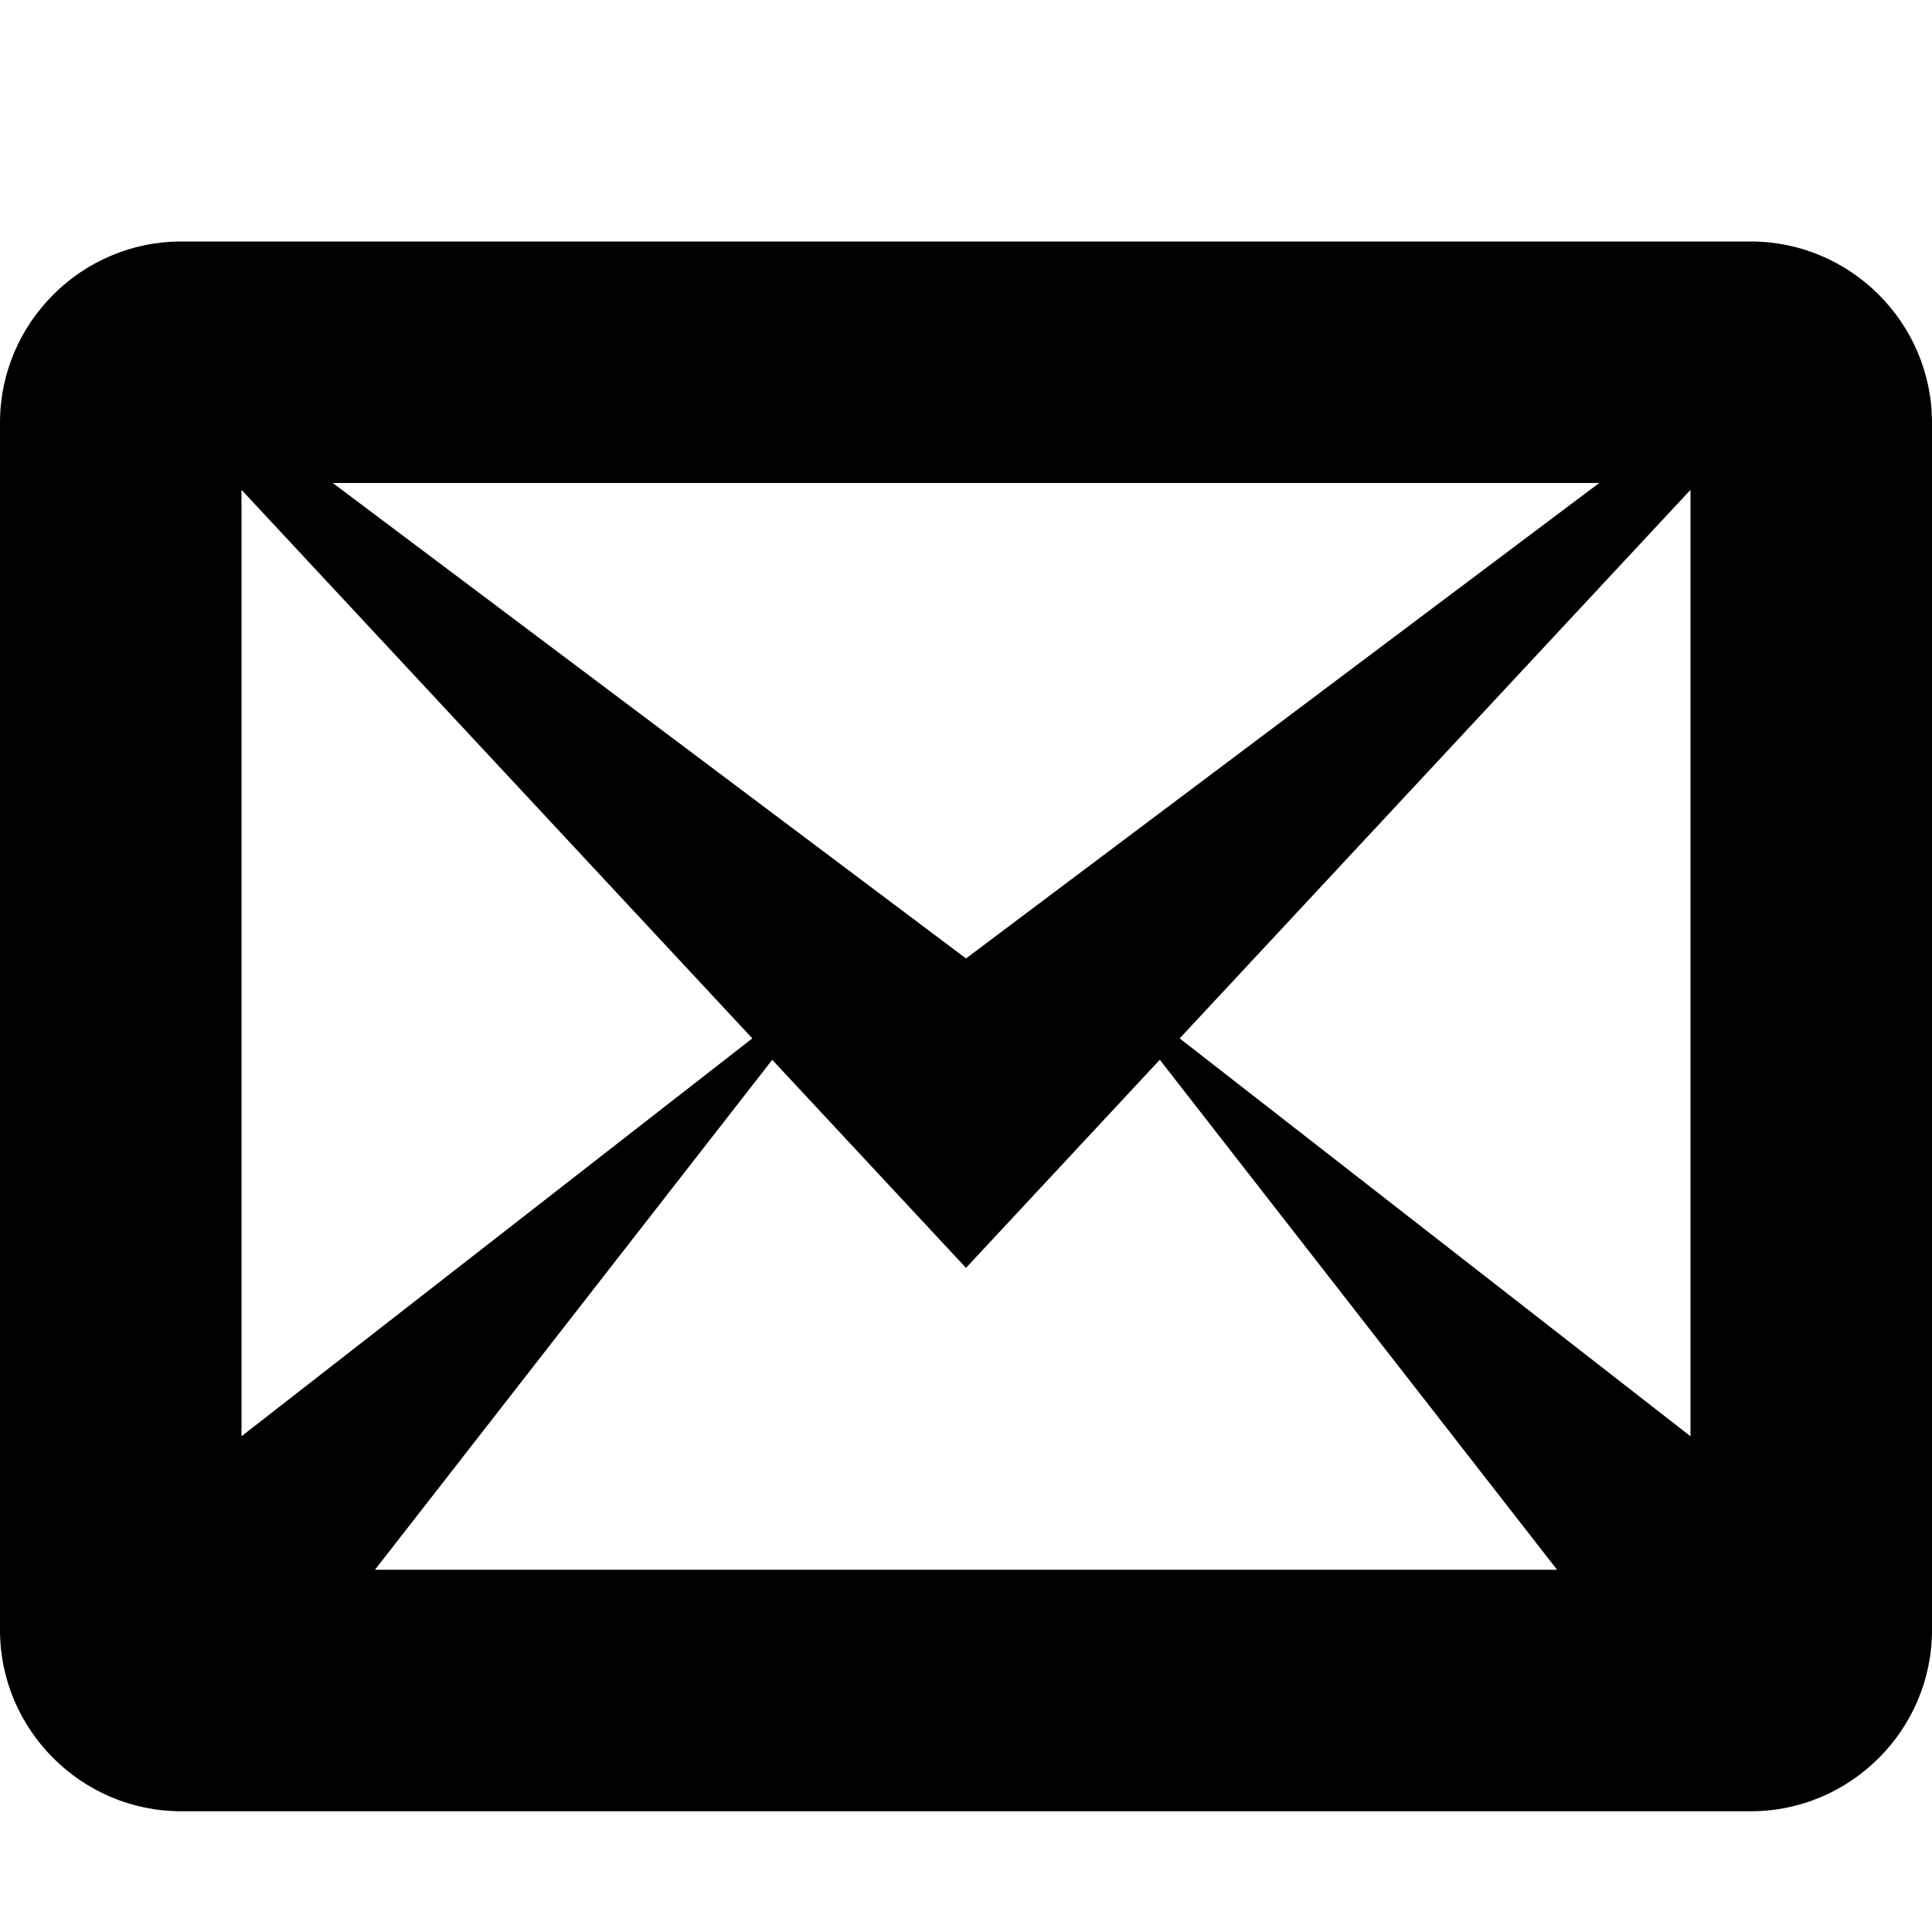
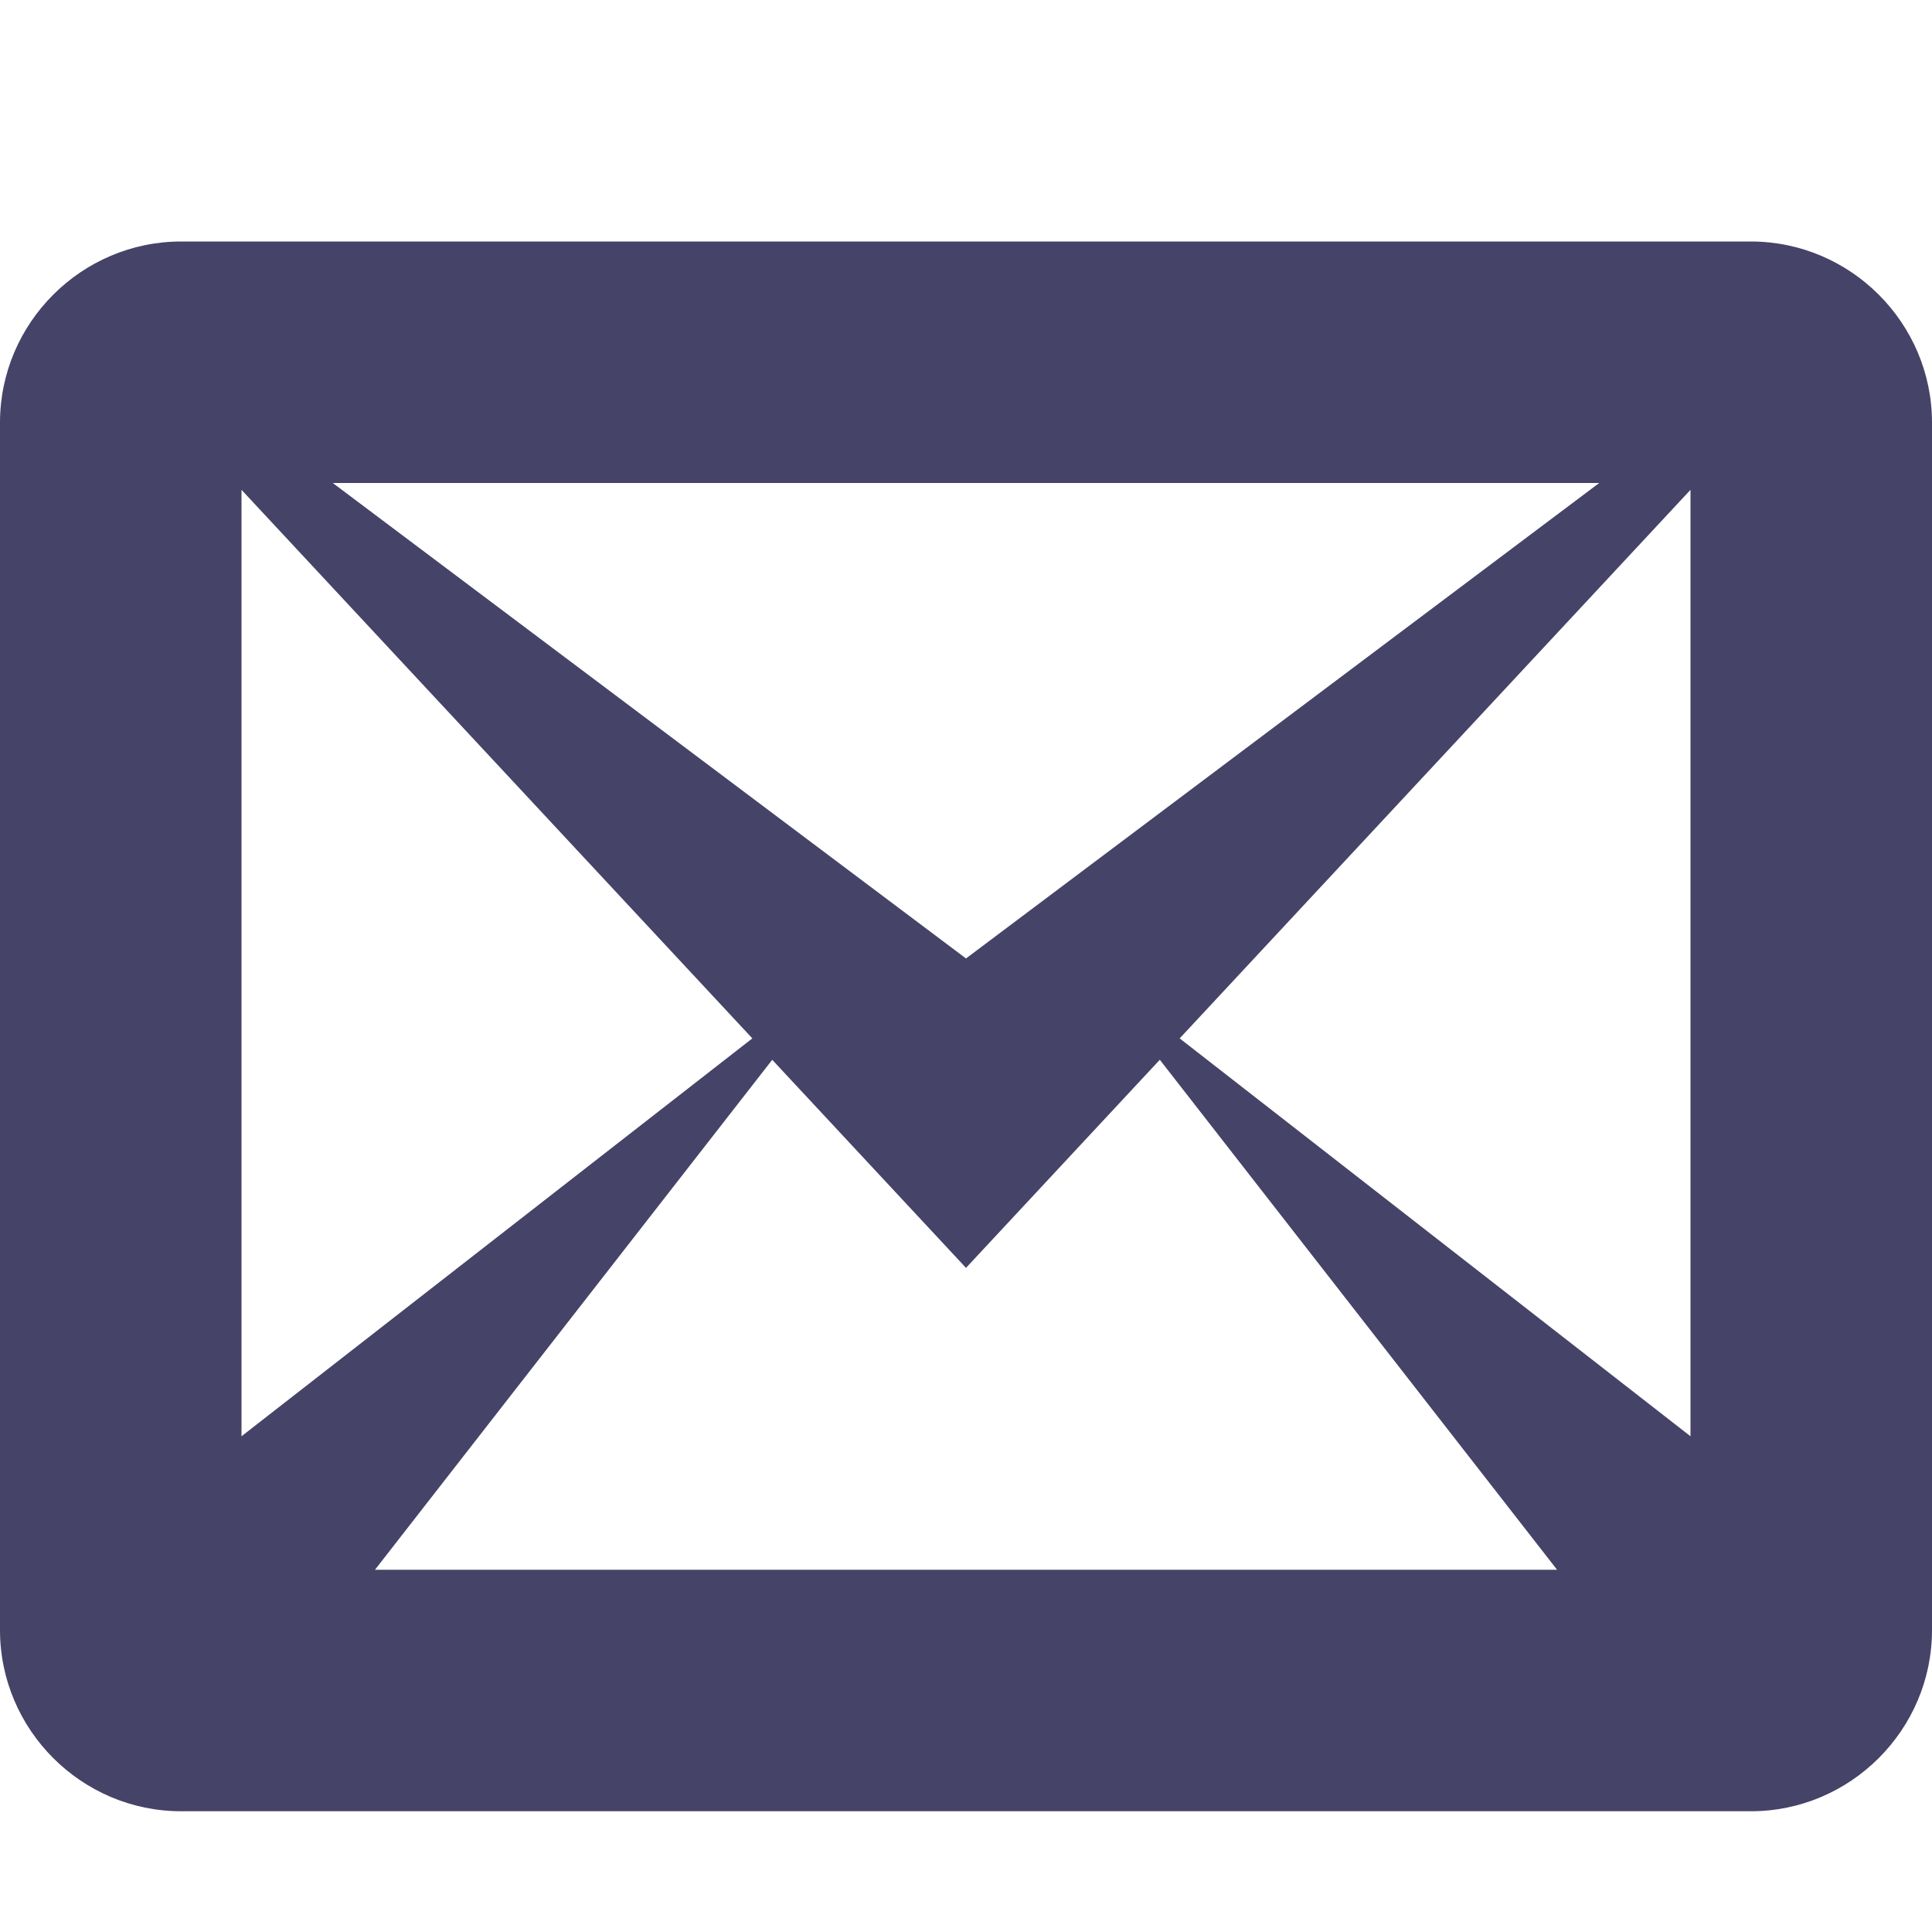
<svg xmlns="http://www.w3.org/2000/svg" version="1.1" width="32" height="32" viewBox="0 0 32 32">
  <g id="icomoon-ignore">
    <line stroke-width="1" x1="" y1="" x2="" y2="" stroke="#449FDB" opacity="" />
  </g>
-   <path d="M29 4h-26c-1.65 0-3 1.35-3 3v20c0 1.65 1.35 3 3 3h26c1.65 0 3-1.35 3-3v-20c0-1.65-1.35-3-3-3zM12.461 17.199l-8.461 6.59v-15.676l8.461 9.086zM5.512 8h20.976l-10.488 7.875-10.488-7.875zM12.79 17.553l3.21 3.447 3.21-3.447 6.58 8.447h-19.579l6.58-8.447zM19.539 17.199l8.461-9.086v15.676l-8.461-6.59z" fill="#000000" />
+   <path d="M29 4h-26c-1.65 0-3 1.35-3 3v20c0 1.65 1.35 3 3 3h26c1.65 0 3-1.35 3-3v-20c0-1.65-1.35-3-3-3zM12.461 17.199l-8.461 6.59v-15.676l8.461 9.086zM5.512 8h20.976l-10.488 7.875-10.488-7.875zM12.79 17.553l3.21 3.447 3.21-3.447 6.58 8.447h-19.579l6.58-8.447zM19.539 17.199l8.461-9.086v15.676l-8.461-6.59z" fill="#464368" />
</svg>
